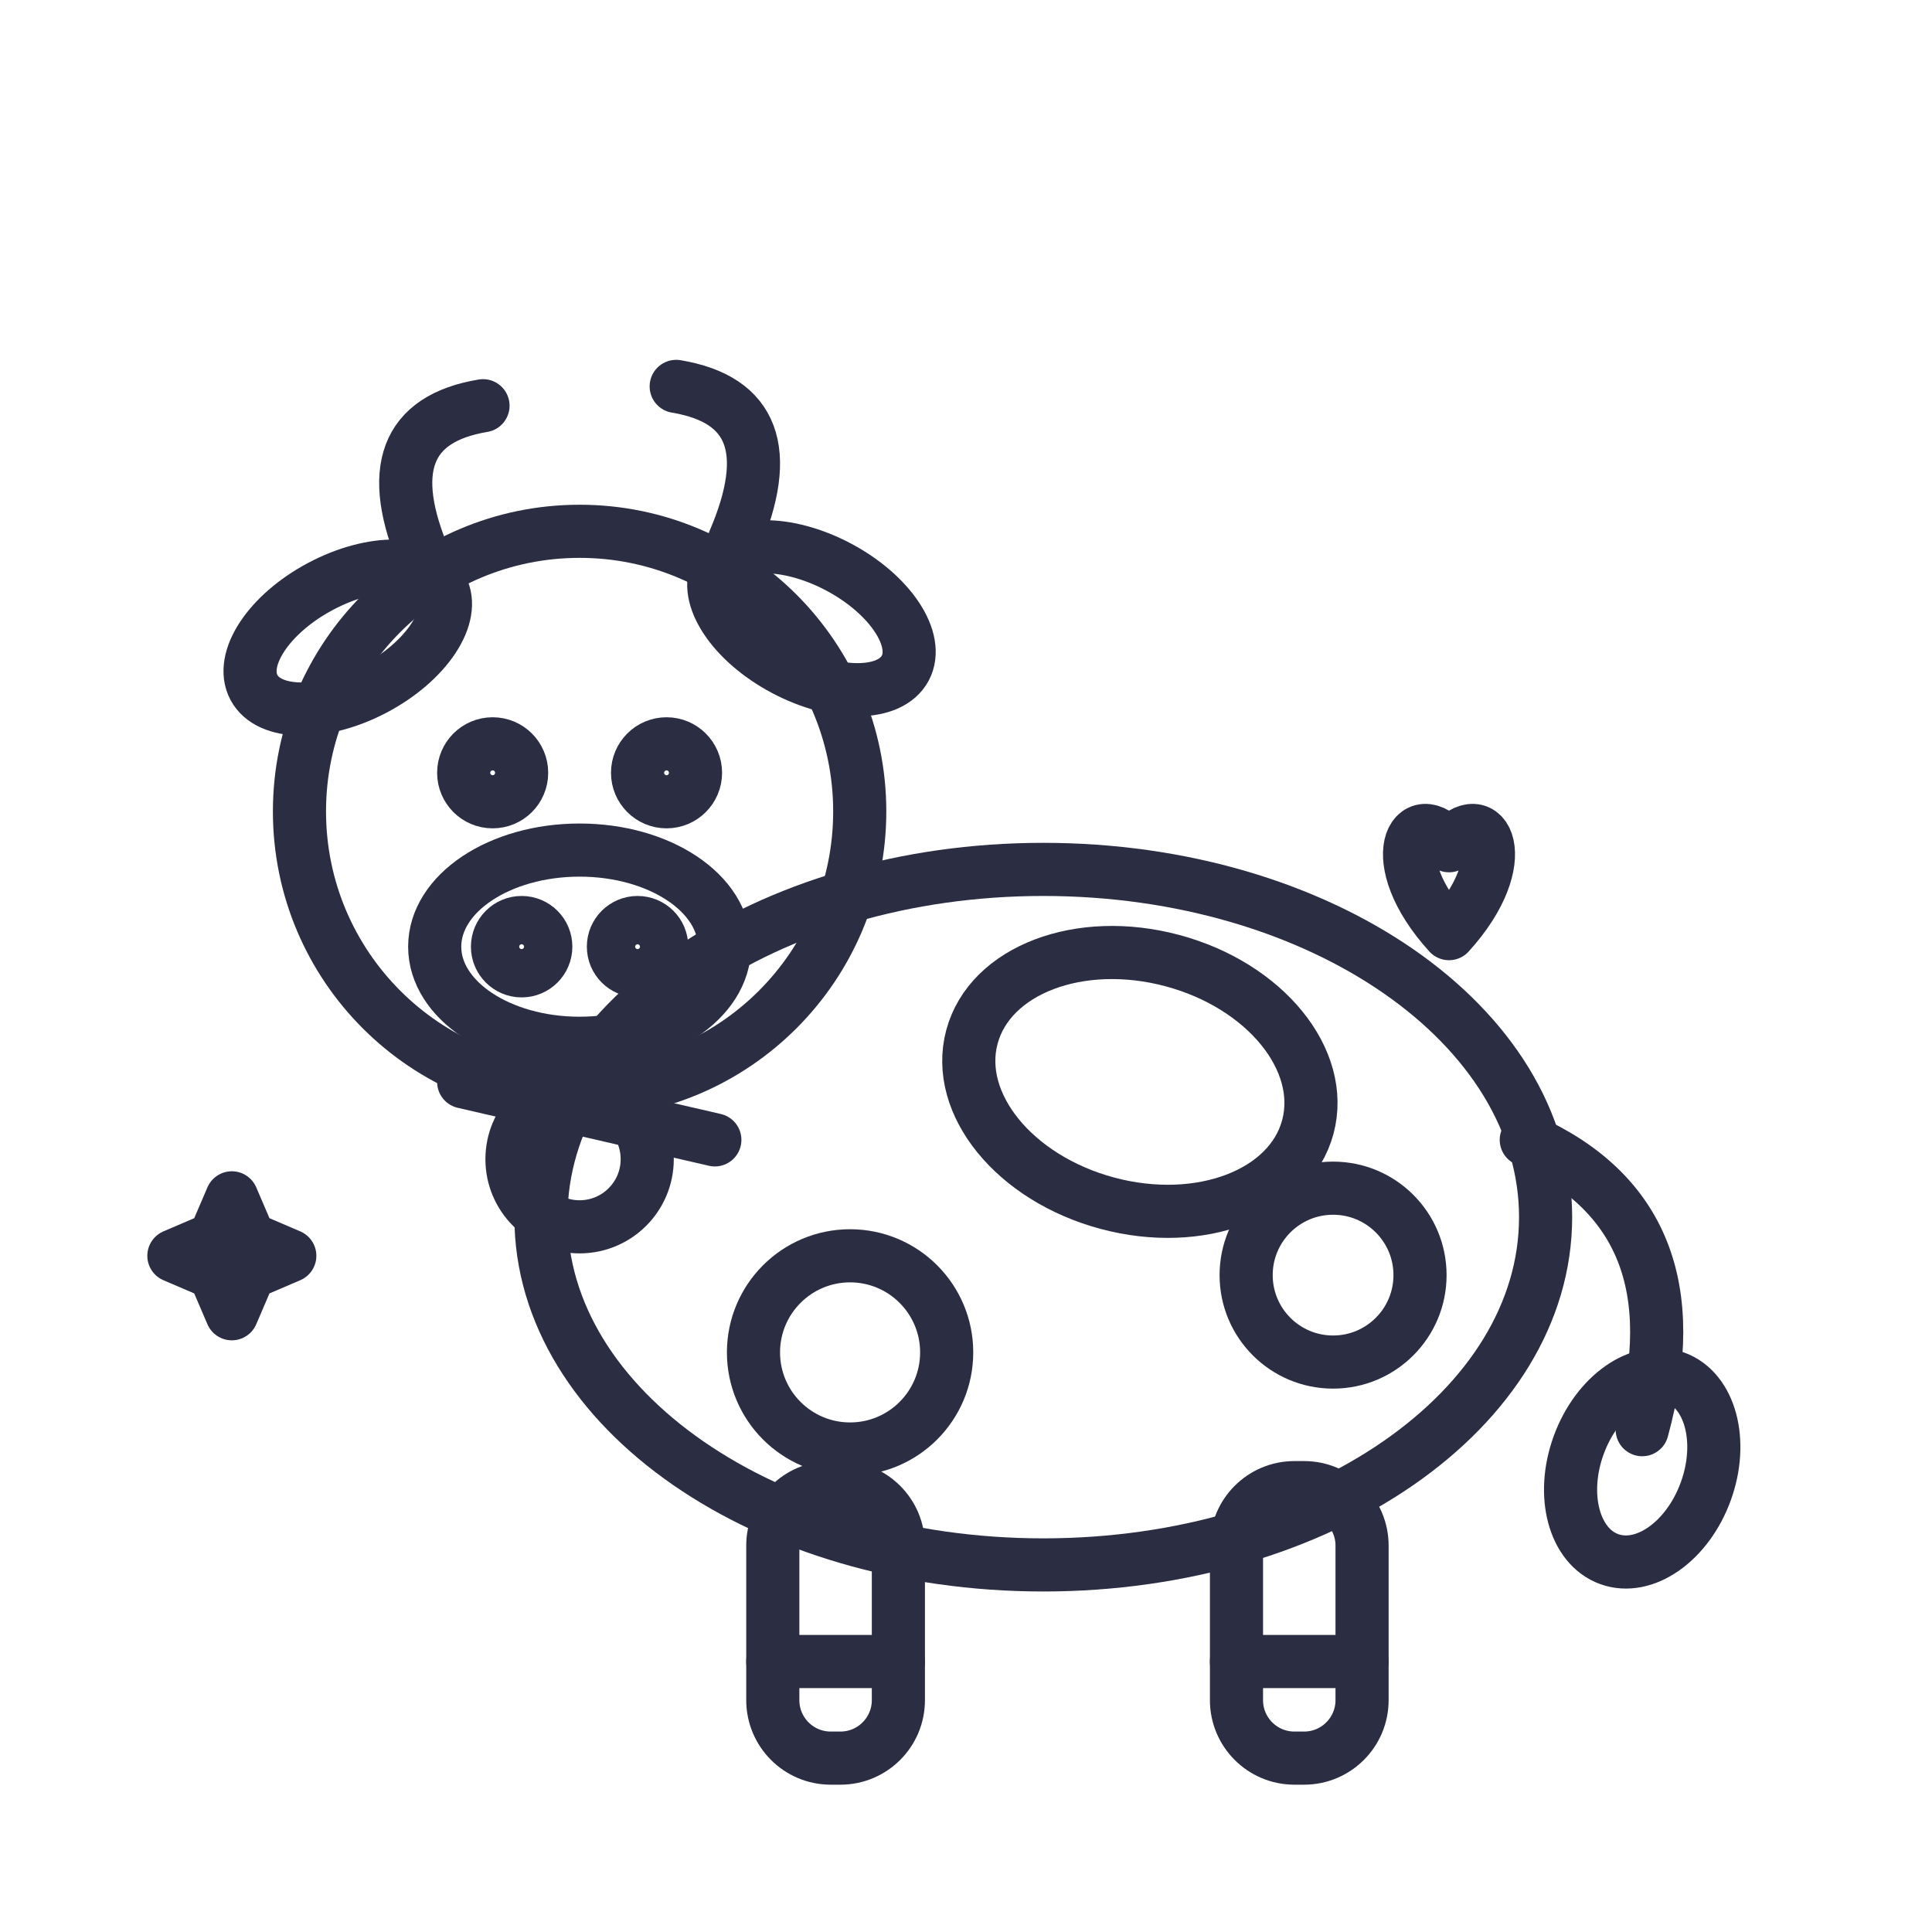
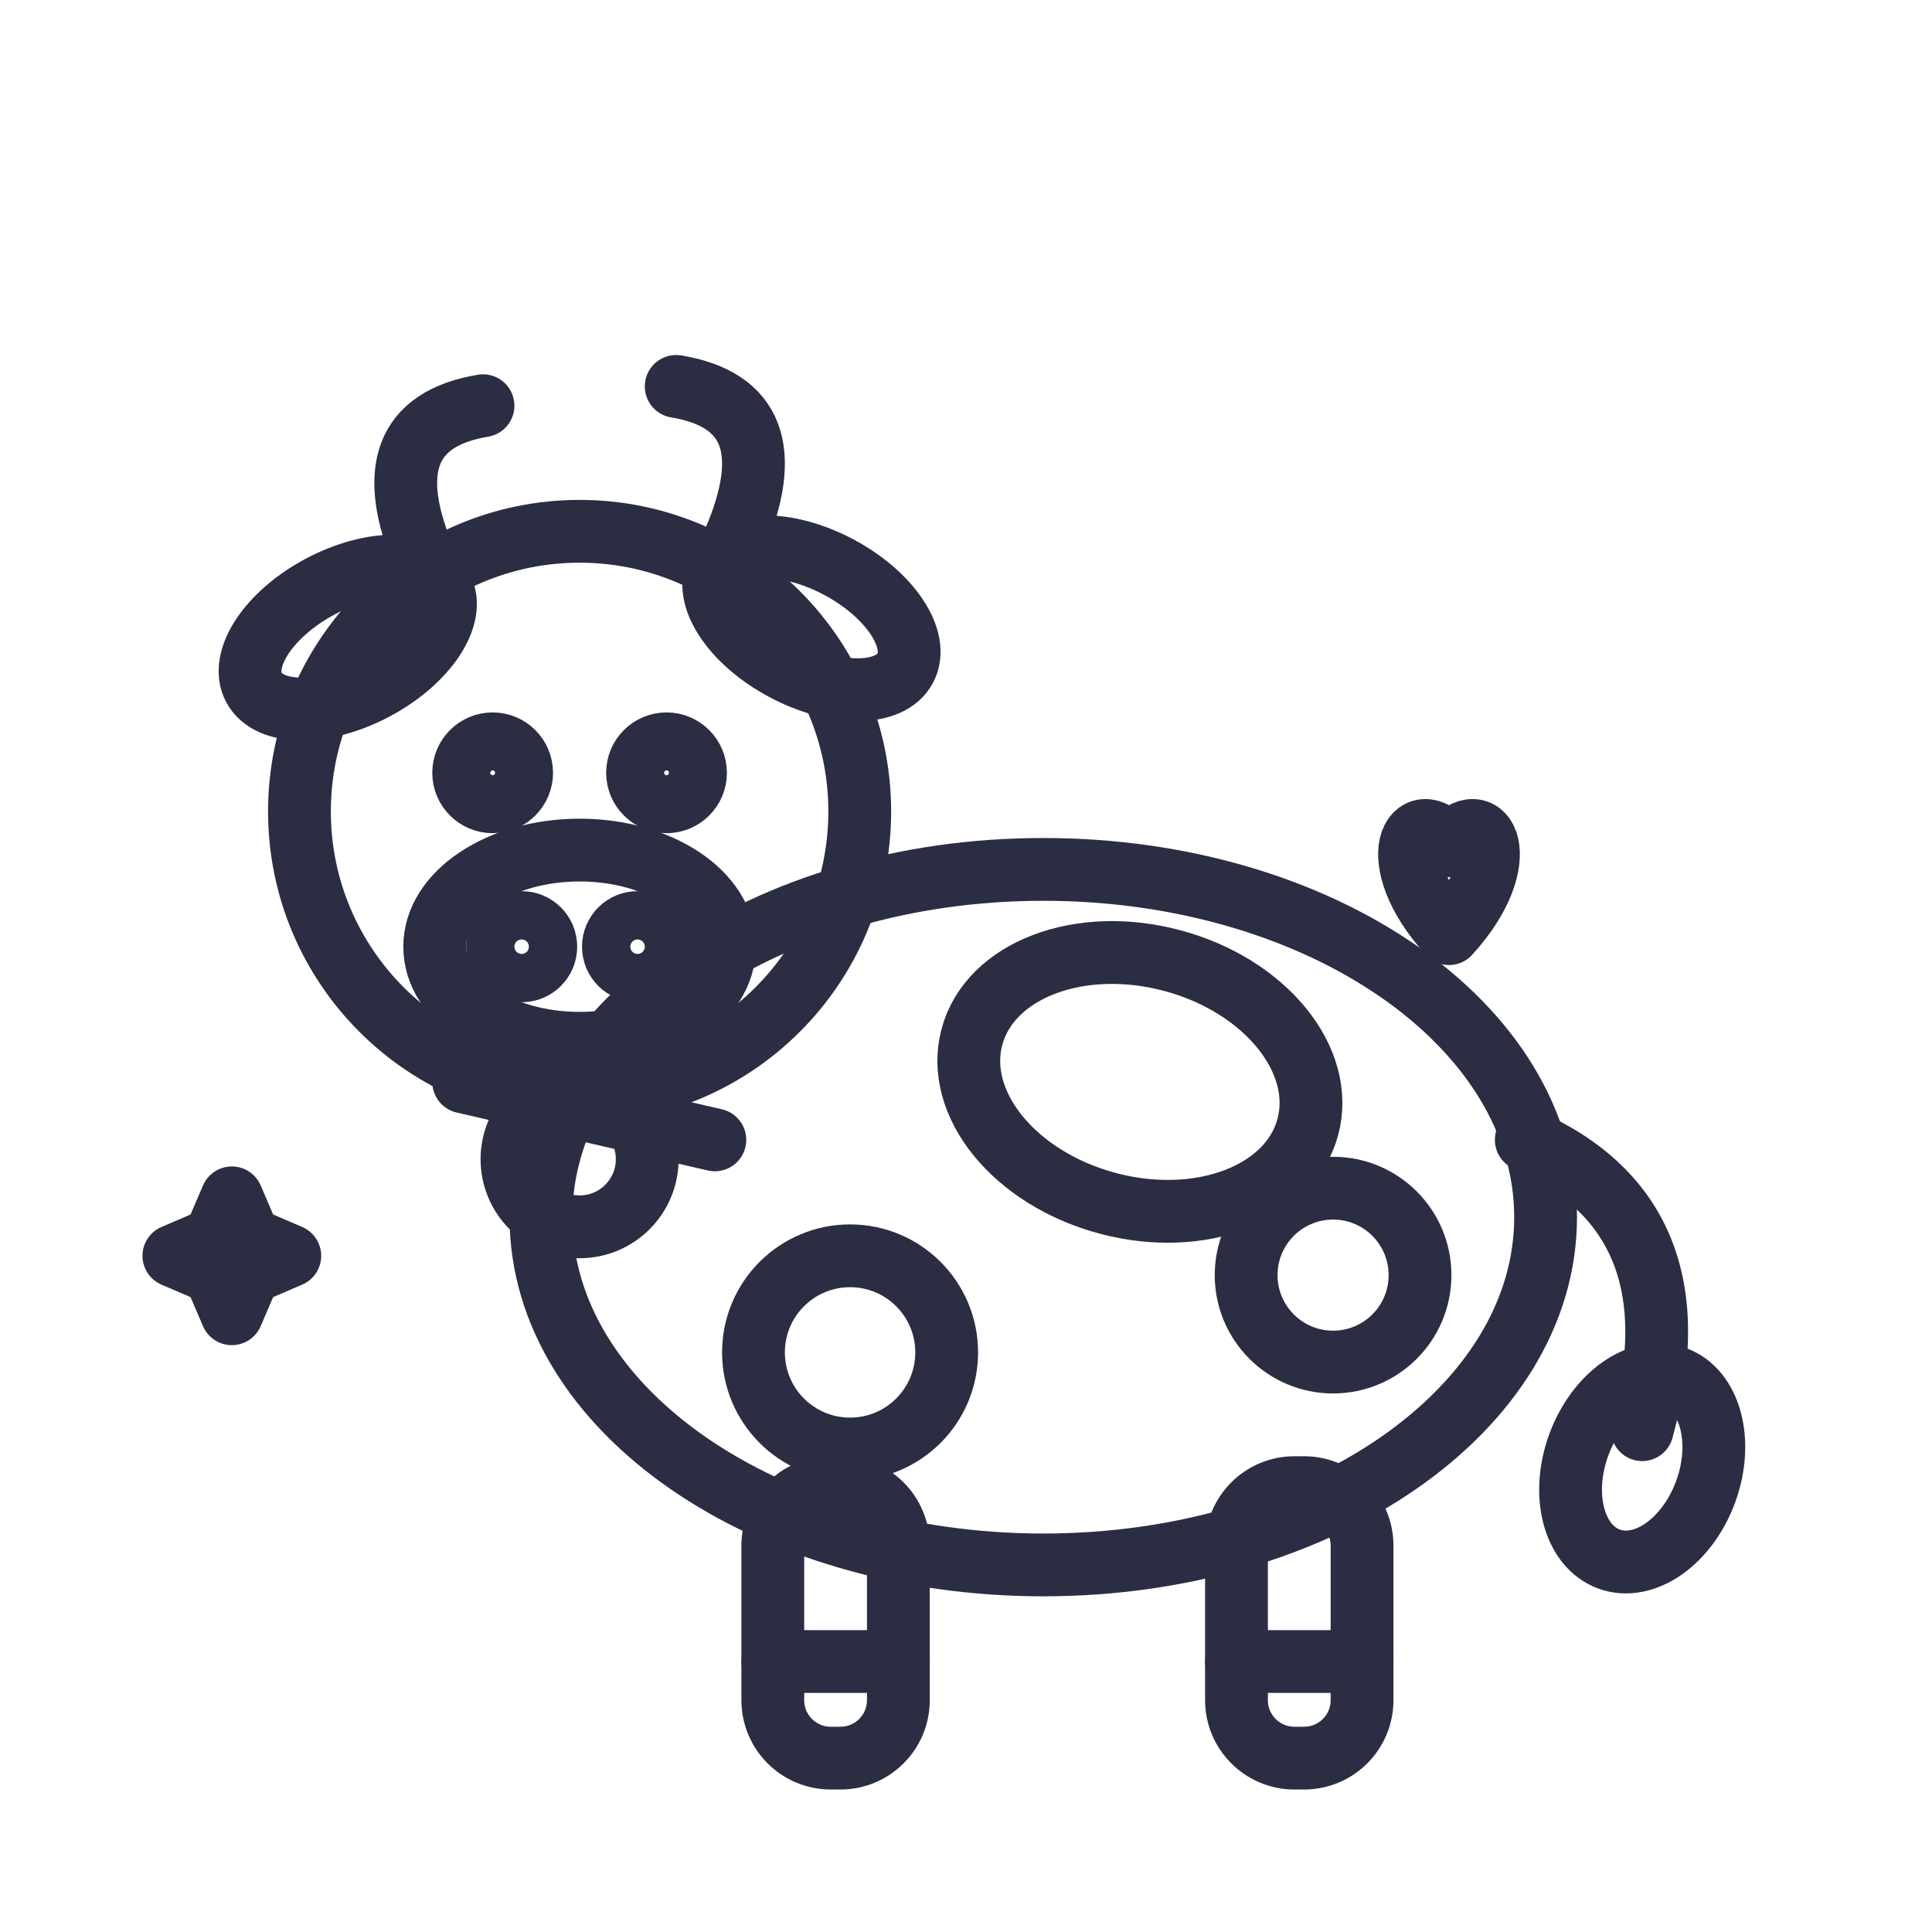
<svg xmlns="http://www.w3.org/2000/svg" viewBox="0 0 200 200">
-   <g fill="none" stroke="#2b2d42" stroke-width="5.5" stroke-linecap="round" stroke-linejoin="round">
+   <g fill="none" stroke="#2b2d42" stroke-width="6.5" stroke-linecap="round" stroke-linejoin="round">
    <ellipse cx="108" cy="126" rx="52" ry="36" />
    <circle cx="60" cy="84" r="29" />
    <ellipse cx="36" cy="66" rx="11" ry="6" transform="rotate(-28 36 66)" />
    <ellipse cx="84" cy="64" rx="11" ry="6" transform="rotate(28 84 64)" />
    <path d="M44 58 Q38 44 50 42 M76 56 Q82 42 70 40" />
    <circle cx="51" cy="80" r="3" />
    <circle cx="69" cy="80" r="3" />
    <ellipse cx="60" cy="98" rx="15" ry="10" />
    <circle cx="54" cy="98" r="2.5" />
    <circle cx="66" cy="98" r="2.5" />
    <ellipse cx="118" cy="112" rx="18" ry="13" transform="rotate(15 118 112)" />
    <circle cx="88" cy="140" r="10" />
    <circle cx="138" cy="132" r="9" />
    <rect x="80" y="154" width="13" height="28" rx="6" />
    <rect x="128" y="154" width="13" height="28" rx="6" />
    <path d="M80 172L93 172" />
    <path d="M128 172L141 172" />
    <path d="M158 118 Q176 126 170 148" />
    <ellipse cx="170" cy="152" rx="7" ry="10" transform="rotate(20 170 152)" />
    <path d="M48 112 L74 118" />
    <circle cx="60" cy="120" r="7" />
    <path d="M150 96.65 C143 88.95 146.36 83 150 87.55 C153.64 83 157 88.95 150 96.65 Z" />
    <polygon points="24,124 25.8,128.2 30,130 25.8,131.8 24,136 22.2,131.8 18,130 22.2,128.2" />
  </g>
</svg>
